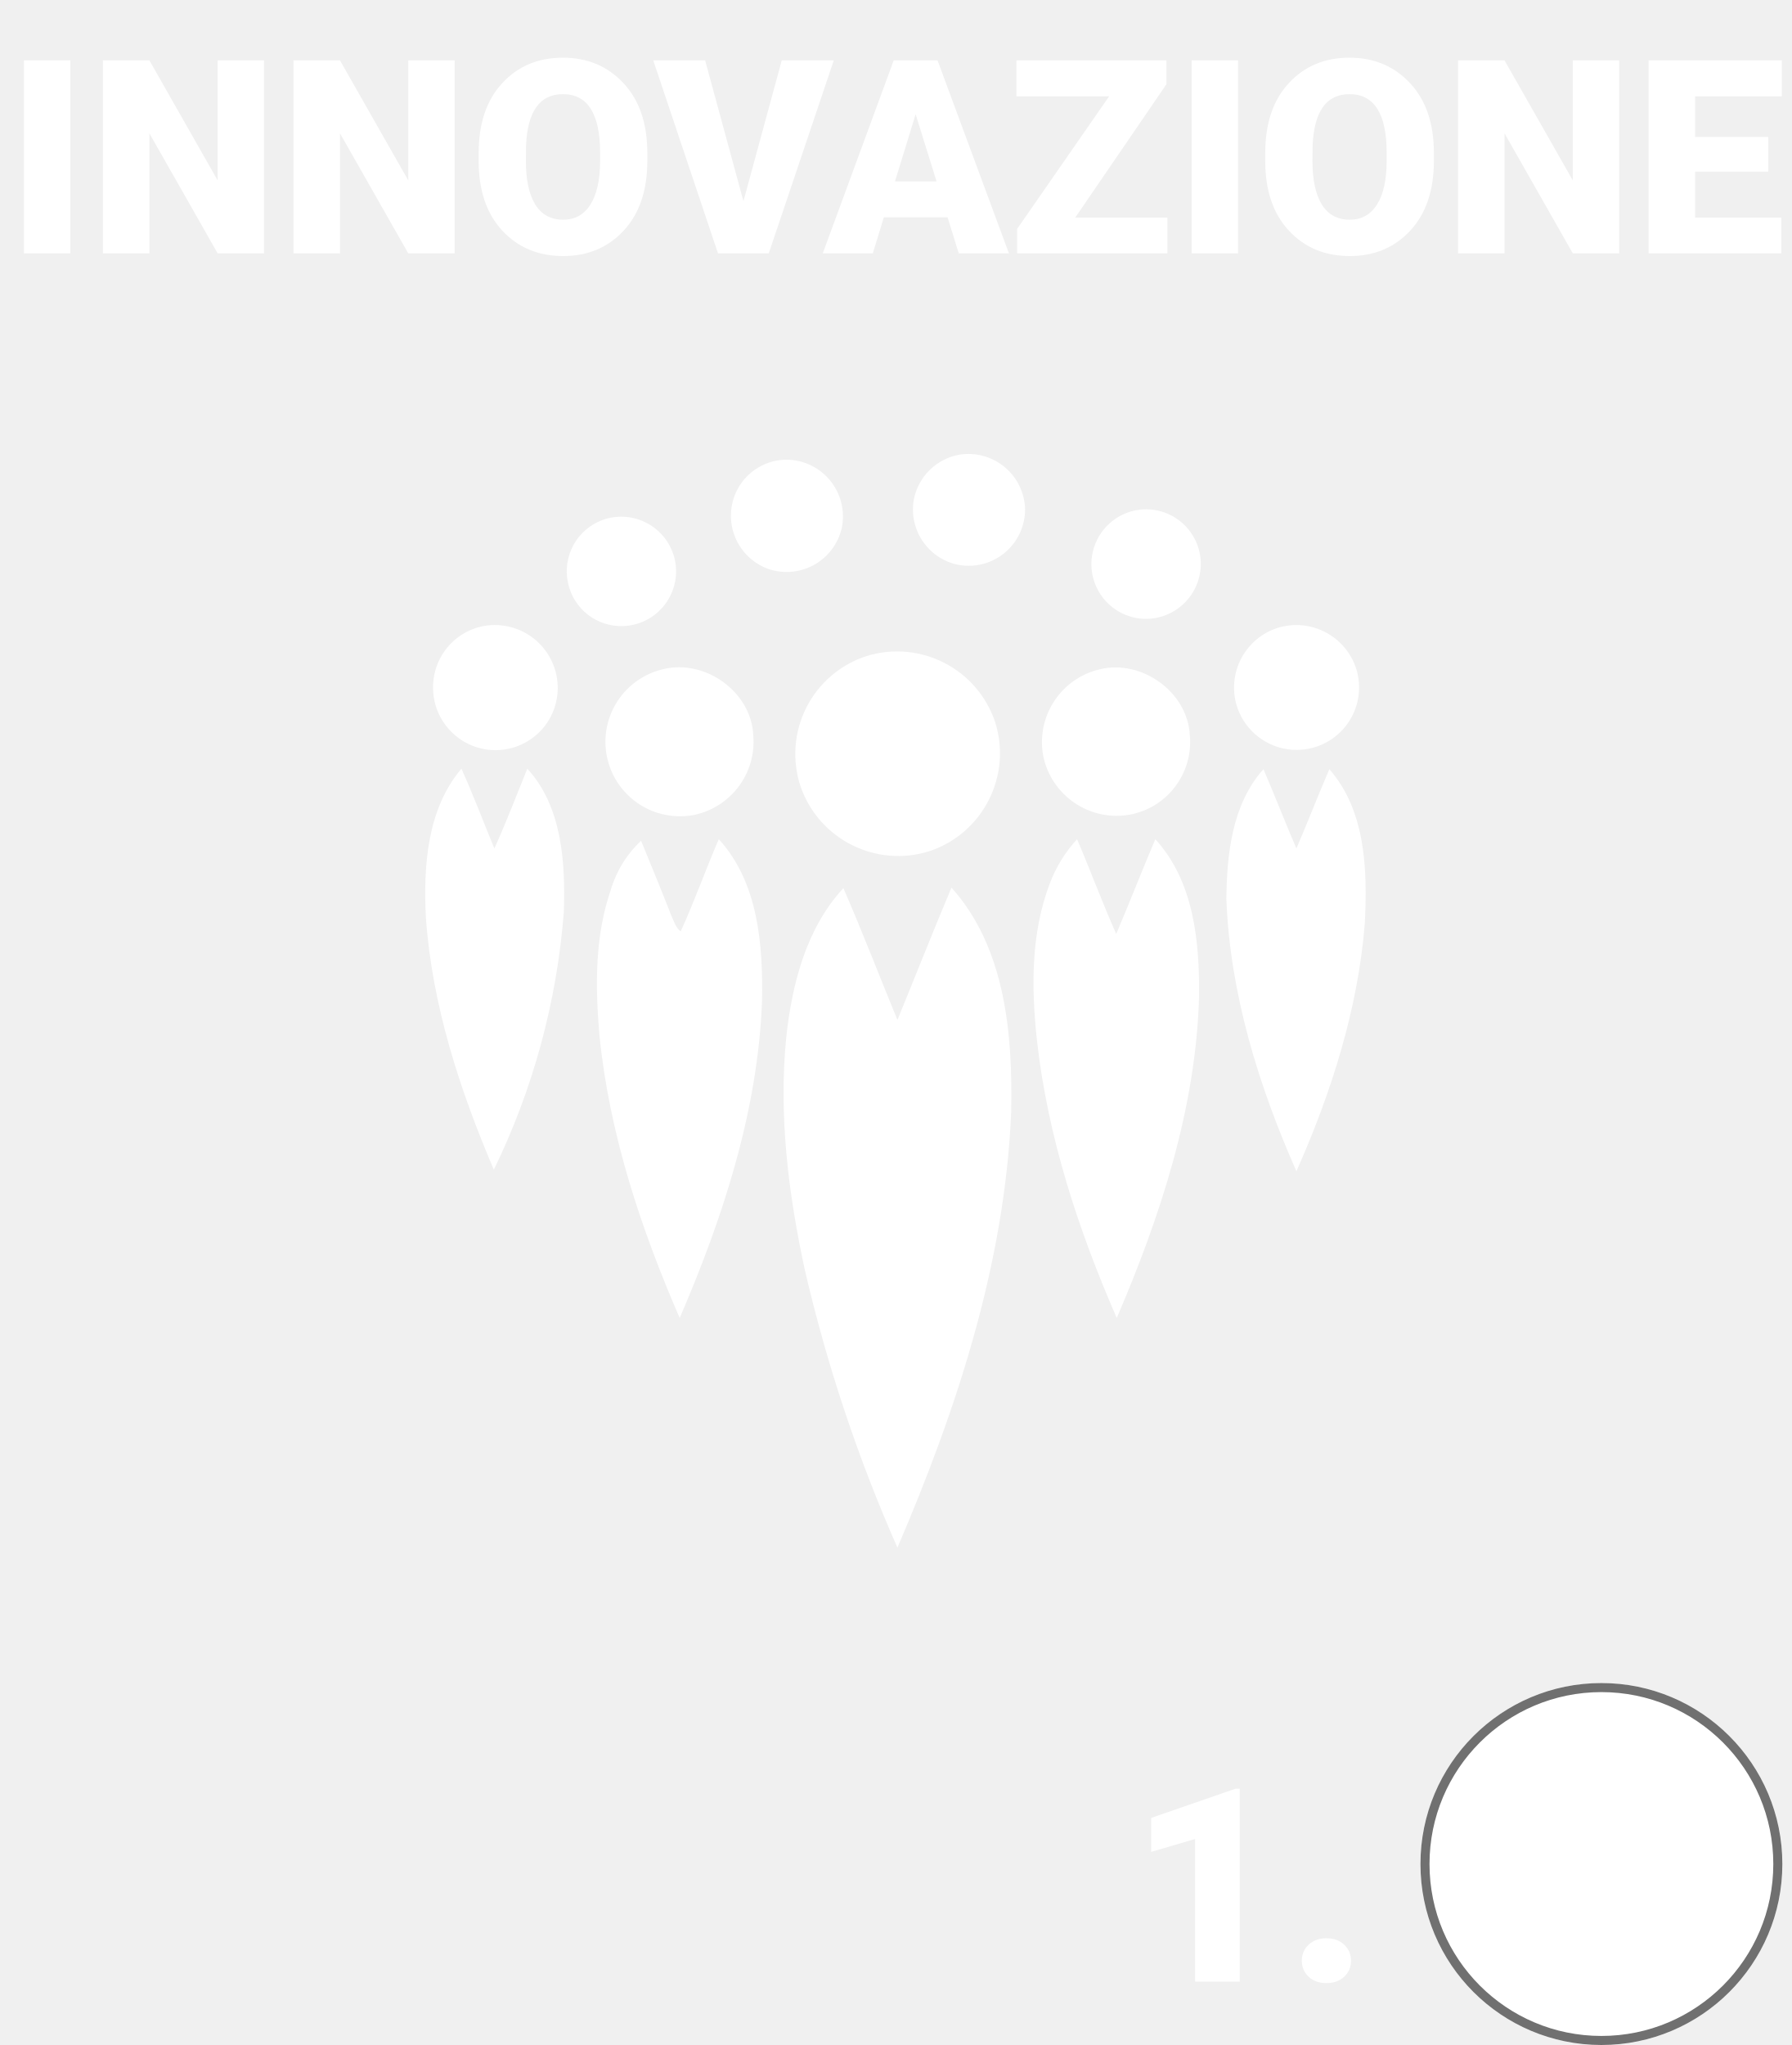
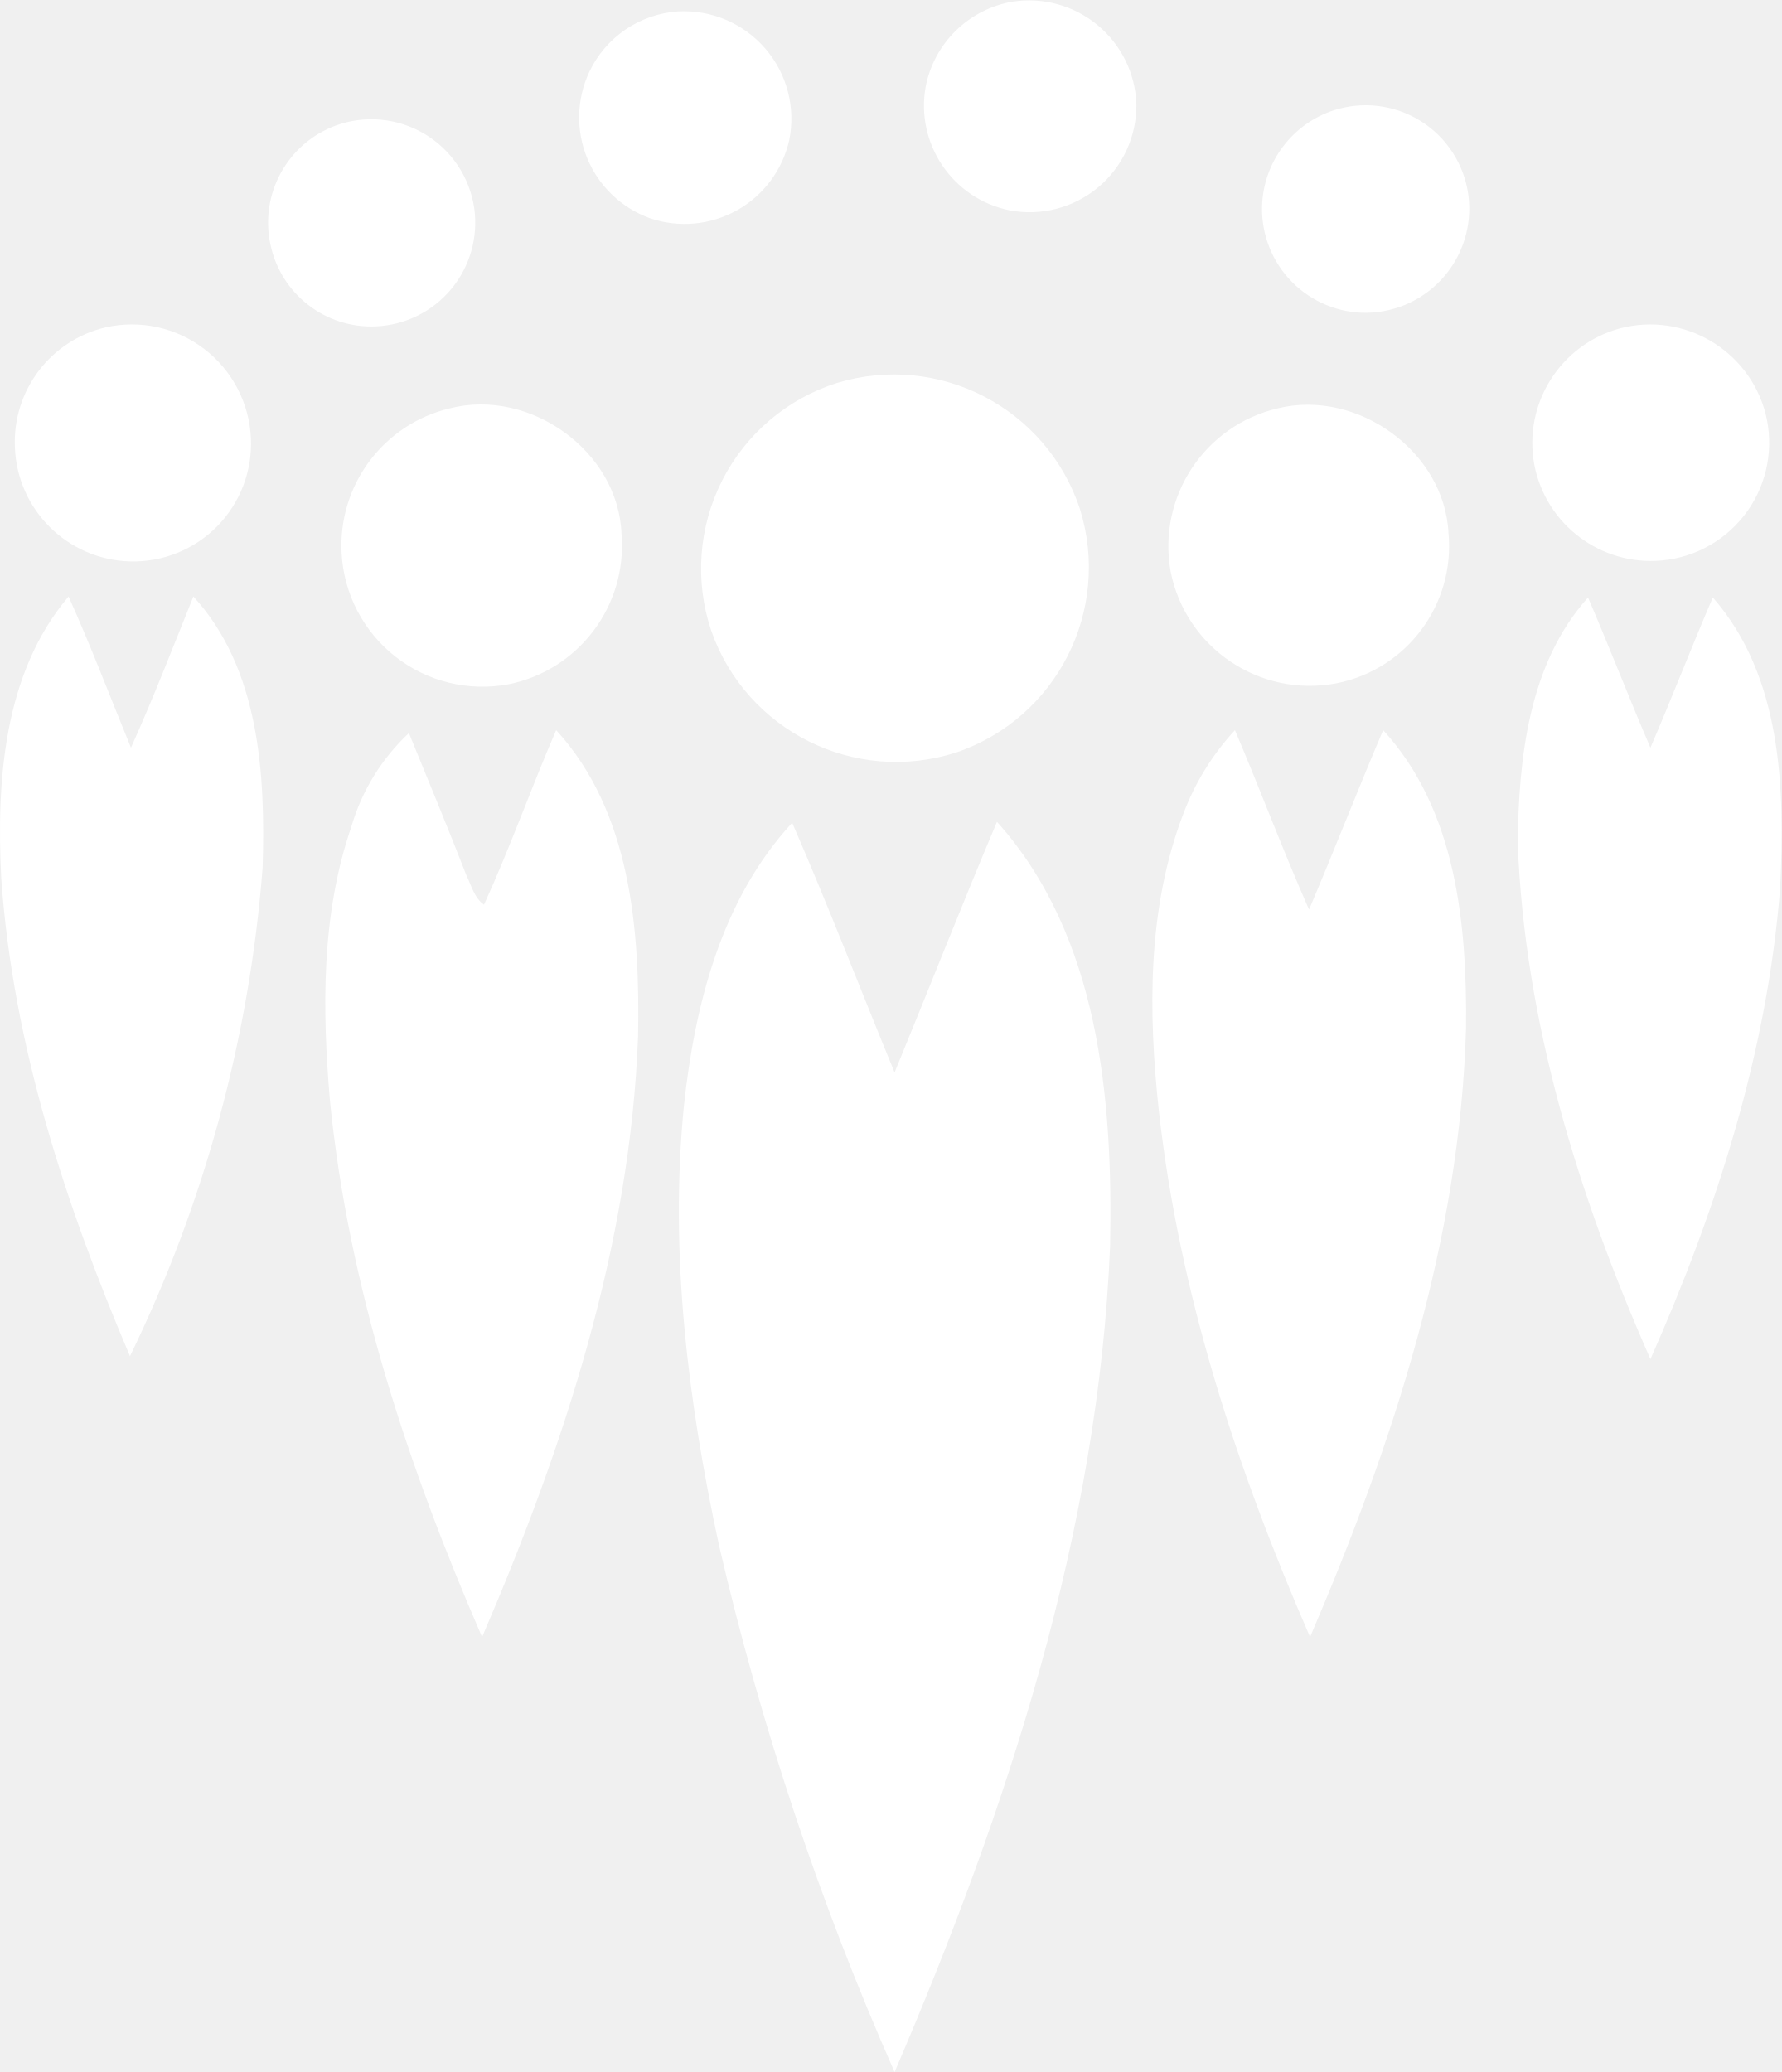
- <svg xmlns="http://www.w3.org/2000/svg" width="198" height="226" viewBox="0 0 198 226">
-   <g id="Btn_Innovazione" transform="translate(1)">
-     <g id="Group_85" data-name="Group 85" transform="translate(46 280.469)">
-       <path id="Path_42" data-name="Path 42" d="M99.8-230.227a6.27,6.27,0,0,1,7.226,5.974,6.232,6.232,0,0,1-7.4,6.2,6.235,6.235,0,0,1-4.893-7.226A6.243,6.243,0,0,1,99.8-230.227Z" transform="translate(-40.726)" fill="#fff" fill-rule="evenodd" />
-       <path id="Path_43" data-name="Path 43" d="M65.087-229.175a6.273,6.273,0,0,1,6.486,7.51,6.258,6.258,0,0,1-8.136,4.552,6.252,6.252,0,0,1-3.528-8.535A6.185,6.185,0,0,1,65.087-229.175Z" transform="translate(-25.528 -0.483)" fill="#fff" fill-rule="evenodd" />
-       <path id="Path_44" data-name="Path 44" d="M133.707-219.357a6.045,6.045,0,0,1,7.624,5.348,6.079,6.079,0,0,1-6.259,6.543,6.06,6.06,0,0,1-5.8-6.486A6.079,6.079,0,0,1,133.707-219.357Z" transform="translate(-55.629 -4.611)" fill="#fff" fill-rule="evenodd" />
-       <path id="Path_45" data-name="Path 45" d="M31.4-217.769a6.069,6.069,0,0,1,8.079,4.836,6.06,6.06,0,0,1-5.747,6.885,6.013,6.013,0,0,1-6.145-4.779A6.038,6.038,0,0,1,31.4-217.769Z" transform="translate(-11.809 -5.232)" fill="#fff" fill-rule="evenodd" />
-       <path id="Path_46" data-name="Path 46" d="M6.807-196.944a6.953,6.953,0,0,1,8.478,6.486,6.874,6.874,0,0,1-7.055,7.169,6.908,6.908,0,0,1-6.714-6.657A6.869,6.869,0,0,1,6.807-196.944Z" transform="translate(-0.646 -14.28)" fill="#fff" fill-rule="evenodd" />
-       <path id="Path_47" data-name="Path 47" d="M162.063-196.873a6.956,6.956,0,0,1,8.478,4.95,6.9,6.9,0,0,1-6.031,8.591,6.927,6.927,0,0,1-7.453-5.576A6.931,6.931,0,0,1,162.063-196.873Z" transform="translate(-67.542 -14.294)" fill="#fff" fill-rule="evenodd" />
-       <path id="Path_48" data-name="Path 48" d="M.073-152.776C-.212-158.409.187-164.724,4-169.219c1.309,2.9,2.447,5.917,3.641,8.819,1.309-2.9,2.447-5.86,3.641-8.819,3.869,4.21,4.21,10.412,4.04,15.817A79.024,79.024,0,0,1,7.583-124.9C3.828-133.715.756-143.046.073-152.776Z" transform="translate(0 -26.301)" fill="#fff" fill-rule="evenodd" />
-       <path id="Path_49" data-name="Path 49" d="M155.462-154.781c.057-4.95.626-10.469,4.1-14.338,1.252,2.9,2.39,5.86,3.641,8.762,1.252-2.9,2.39-5.86,3.641-8.762,4.04,4.609,4.21,11.152,3.926,16.955-.74,9.5-3.7,18.776-7.567,27.481C158.989-134.241,155.86-144.369,155.462-154.781Z" transform="translate(-66.915 -26.344)" fill="#fff" fill-rule="evenodd" />
-       <path id="Path_50" data-name="Path 50" d="M79.71-191.5a11.43,11.43,0,0,1,14.167,7.34,11.405,11.405,0,0,1-7.226,14.224,11.429,11.429,0,0,1-14.281-7.112A11.366,11.366,0,0,1,79.71-191.5Z" transform="translate(-30.877 -16.482)" fill="#fff" fill-rule="evenodd" />
-       <path id="Path_51" data-name="Path 51" d="M76.145-146.087c2.105,4.836,3.983,9.729,5.974,14.566,1.991-4.836,3.926-9.786,5.974-14.622,5.974,6.657,6.771,16.215,6.6,24.75C94.01-104.666,88.662-88.45,82.119-73.2a172.344,172.344,0,0,1-10.241-30.724c-1.821-8.421-2.9-17.069-2.048-25.66C70.455-135.39,71.991-141.592,76.145-146.087Z" transform="translate(-29.928 -36.233)" fill="#fff" fill-rule="evenodd" />
-       <path id="Path_52" data-name="Path 52" d="M41.286-188.669c4.666-1.195,9.843,2.5,10.014,7.34a8.252,8.252,0,0,1-6.6,8.762,8.229,8.229,0,0,1-9.729-7.624A8.235,8.235,0,0,1,41.286-188.669Z" transform="translate(-15.04 -17.832)" fill="#fff" fill-rule="evenodd" />
-       <path id="Path_53" data-name="Path 53" d="M126.035-188.657c4.609-1.138,9.729,2.5,9.957,7.283a8.157,8.157,0,0,1-6.543,8.762,8.281,8.281,0,0,1-9.672-6.543A8.273,8.273,0,0,1,126.035-188.657Z" transform="translate(-51.485 -17.844)" fill="#fff" fill-rule="evenodd" />
-       <path id="Path_54" data-name="Path 54" d="M34.839-149.9a12.112,12.112,0,0,1,3.357-5.462c1.138,2.788,2.276,5.519,3.357,8.307.284.569.455,1.309,1.024,1.707,1.536-3.357,2.731-6.771,4.21-10.185,4.381,4.779,4.893,11.721,4.779,17.866-.455,12.176-4.324,23.953-9.1,35.048-4.324-9.957-7.795-20.426-8.876-31.293C33.132-139.261,33.076-144.78,34.839-149.9Z" transform="translate(-14.34 -32.192)" fill="#fff" fill-rule="evenodd" />
-       <path id="Path_55" data-name="Path 55" d="M119.836-150.64a14.985,14.985,0,0,1,3.016-4.893c1.479,3.471,2.788,7,4.324,10.469,1.479-3.471,2.845-7,4.324-10.469,4.267,4.666,4.893,11.322,4.836,17.353-.341,12.347-4.267,24.295-9.1,35.56-4.267-9.786-7.624-20.028-8.819-30.667C117.788-139.09,117.731-145.121,119.836-150.64Z" transform="translate(-50.804 -32.192)" fill="#fff" fill-rule="evenodd" />
-     </g>
-     <text id="INNOVAZIONE" transform="translate(98 28)" fill="#fff" font-size="30" font-family="Roboto-Black, Roboto" font-weight="800">
-       <tspan x="-98.32" y="0">INNOVAZIONE</tspan>
-     </text>
-     <g id="Ellipse_1" data-name="Ellipse 1" transform="translate(156 186)" fill="#fff" stroke="#707070" stroke-width="1">
-       <circle cx="20" cy="20" r="20" stroke="none" />
-       <circle cx="20" cy="20" r="19.5" fill="none" />
-     </g>
-     <text id="_1." data-name="1." transform="translate(137 219)" fill="#fff" font-size="30" font-family="Roboto-Black, Roboto" font-weight="800">
-       <tspan x="-13.22" y="0">1.</tspan>
-     </text>
+ <svg xmlns="http://www.w3.org/2000/svg" width="103.942" height="120.889" viewBox="0 0 103.942 120.889">
+   <g id="Group_85" data-name="Group 85" transform="translate(0 230.324)">
+     <path id="Path_42" data-name="Path 42" d="M99.8-230.227a6.27,6.27,0,0,1,7.226,5.974,6.232,6.232,0,0,1-7.4,6.2,6.235,6.235,0,0,1-4.893-7.226A6.243,6.243,0,0,1,99.8-230.227Z" transform="translate(-40.726)" fill="#fff" fill-rule="evenodd" />
+     <path id="Path_43" data-name="Path 43" d="M65.087-229.175a6.273,6.273,0,0,1,6.486,7.51,6.258,6.258,0,0,1-8.136,4.552,6.252,6.252,0,0,1-3.528-8.535A6.185,6.185,0,0,1,65.087-229.175Z" transform="translate(-25.528 -0.483)" fill="#fff" fill-rule="evenodd" />
+     <path id="Path_44" data-name="Path 44" d="M133.707-219.357a6.045,6.045,0,0,1,7.624,5.348,6.079,6.079,0,0,1-6.259,6.543,6.06,6.06,0,0,1-5.8-6.486A6.079,6.079,0,0,1,133.707-219.357Z" transform="translate(-55.629 -4.611)" fill="#fff" fill-rule="evenodd" />
+     <path id="Path_45" data-name="Path 45" d="M31.4-217.769a6.069,6.069,0,0,1,8.079,4.836,6.06,6.06,0,0,1-5.747,6.885,6.013,6.013,0,0,1-6.145-4.779A6.038,6.038,0,0,1,31.4-217.769Z" transform="translate(-11.809 -5.232)" fill="#fff" fill-rule="evenodd" />
+     <path id="Path_46" data-name="Path 46" d="M6.807-196.944a6.953,6.953,0,0,1,8.478,6.486,6.874,6.874,0,0,1-7.055,7.169,6.908,6.908,0,0,1-6.714-6.657A6.869,6.869,0,0,1,6.807-196.944Z" transform="translate(-0.646 -14.28)" fill="#fff" fill-rule="evenodd" />
+     <path id="Path_47" data-name="Path 47" d="M162.063-196.873a6.956,6.956,0,0,1,8.478,4.95,6.9,6.9,0,0,1-6.031,8.591,6.927,6.927,0,0,1-7.453-5.576A6.931,6.931,0,0,1,162.063-196.873Z" transform="translate(-67.542 -14.294)" fill="#fff" fill-rule="evenodd" />
+     <path id="Path_48" data-name="Path 48" d="M.073-152.776C-.212-158.409.187-164.724,4-169.219c1.309,2.9,2.447,5.917,3.641,8.819,1.309-2.9,2.447-5.86,3.641-8.819,3.869,4.21,4.21,10.412,4.04,15.817A79.024,79.024,0,0,1,7.583-124.9C3.828-133.715.756-143.046.073-152.776Z" transform="translate(0 -26.301)" fill="#fff" fill-rule="evenodd" />
+     <path id="Path_49" data-name="Path 49" d="M155.462-154.781c.057-4.95.626-10.469,4.1-14.338,1.252,2.9,2.39,5.86,3.641,8.762,1.252-2.9,2.39-5.86,3.641-8.762,4.04,4.609,4.21,11.152,3.926,16.955-.74,9.5-3.7,18.776-7.567,27.481C158.989-134.241,155.86-144.369,155.462-154.781Z" transform="translate(-66.915 -26.344)" fill="#fff" fill-rule="evenodd" />
+     <path id="Path_50" data-name="Path 50" d="M79.71-191.5a11.43,11.43,0,0,1,14.167,7.34,11.405,11.405,0,0,1-7.226,14.224,11.429,11.429,0,0,1-14.281-7.112A11.366,11.366,0,0,1,79.71-191.5Z" transform="translate(-30.877 -16.482)" fill="#fff" fill-rule="evenodd" />
+     <path id="Path_51" data-name="Path 51" d="M76.145-146.087c2.105,4.836,3.983,9.729,5.974,14.566,1.991-4.836,3.926-9.786,5.974-14.622,5.974,6.657,6.771,16.215,6.6,24.75C94.01-104.666,88.662-88.45,82.119-73.2a172.344,172.344,0,0,1-10.241-30.724c-1.821-8.421-2.9-17.069-2.048-25.66C70.455-135.39,71.991-141.592,76.145-146.087Z" transform="translate(-29.928 -36.233)" fill="#fff" fill-rule="evenodd" />
+     <path id="Path_52" data-name="Path 52" d="M41.286-188.669c4.666-1.195,9.843,2.5,10.014,7.34a8.252,8.252,0,0,1-6.6,8.762,8.229,8.229,0,0,1-9.729-7.624A8.235,8.235,0,0,1,41.286-188.669Z" transform="translate(-15.04 -17.832)" fill="#fff" fill-rule="evenodd" />
+     <path id="Path_53" data-name="Path 53" d="M126.035-188.657c4.609-1.138,9.729,2.5,9.957,7.283a8.157,8.157,0,0,1-6.543,8.762,8.281,8.281,0,0,1-9.672-6.543A8.273,8.273,0,0,1,126.035-188.657Z" transform="translate(-51.485 -17.844)" fill="#fff" fill-rule="evenodd" />
+     <path id="Path_54" data-name="Path 54" d="M34.839-149.9a12.112,12.112,0,0,1,3.357-5.462c1.138,2.788,2.276,5.519,3.357,8.307.284.569.455,1.309,1.024,1.707,1.536-3.357,2.731-6.771,4.21-10.185,4.381,4.779,4.893,11.721,4.779,17.866-.455,12.176-4.324,23.953-9.1,35.048-4.324-9.957-7.795-20.426-8.876-31.293C33.132-139.261,33.076-144.78,34.839-149.9Z" transform="translate(-14.34 -32.192)" fill="#fff" fill-rule="evenodd" />
+     <path id="Path_55" data-name="Path 55" d="M119.836-150.64a14.985,14.985,0,0,1,3.016-4.893c1.479,3.471,2.788,7,4.324,10.469,1.479-3.471,2.845-7,4.324-10.469,4.267,4.666,4.893,11.322,4.836,17.353-.341,12.347-4.267,24.295-9.1,35.56-4.267-9.786-7.624-20.028-8.819-30.667C117.788-139.09,117.731-145.121,119.836-150.64Z" transform="translate(-50.804 -32.192)" fill="#fff" fill-rule="evenodd" />
  </g>
</svg>
